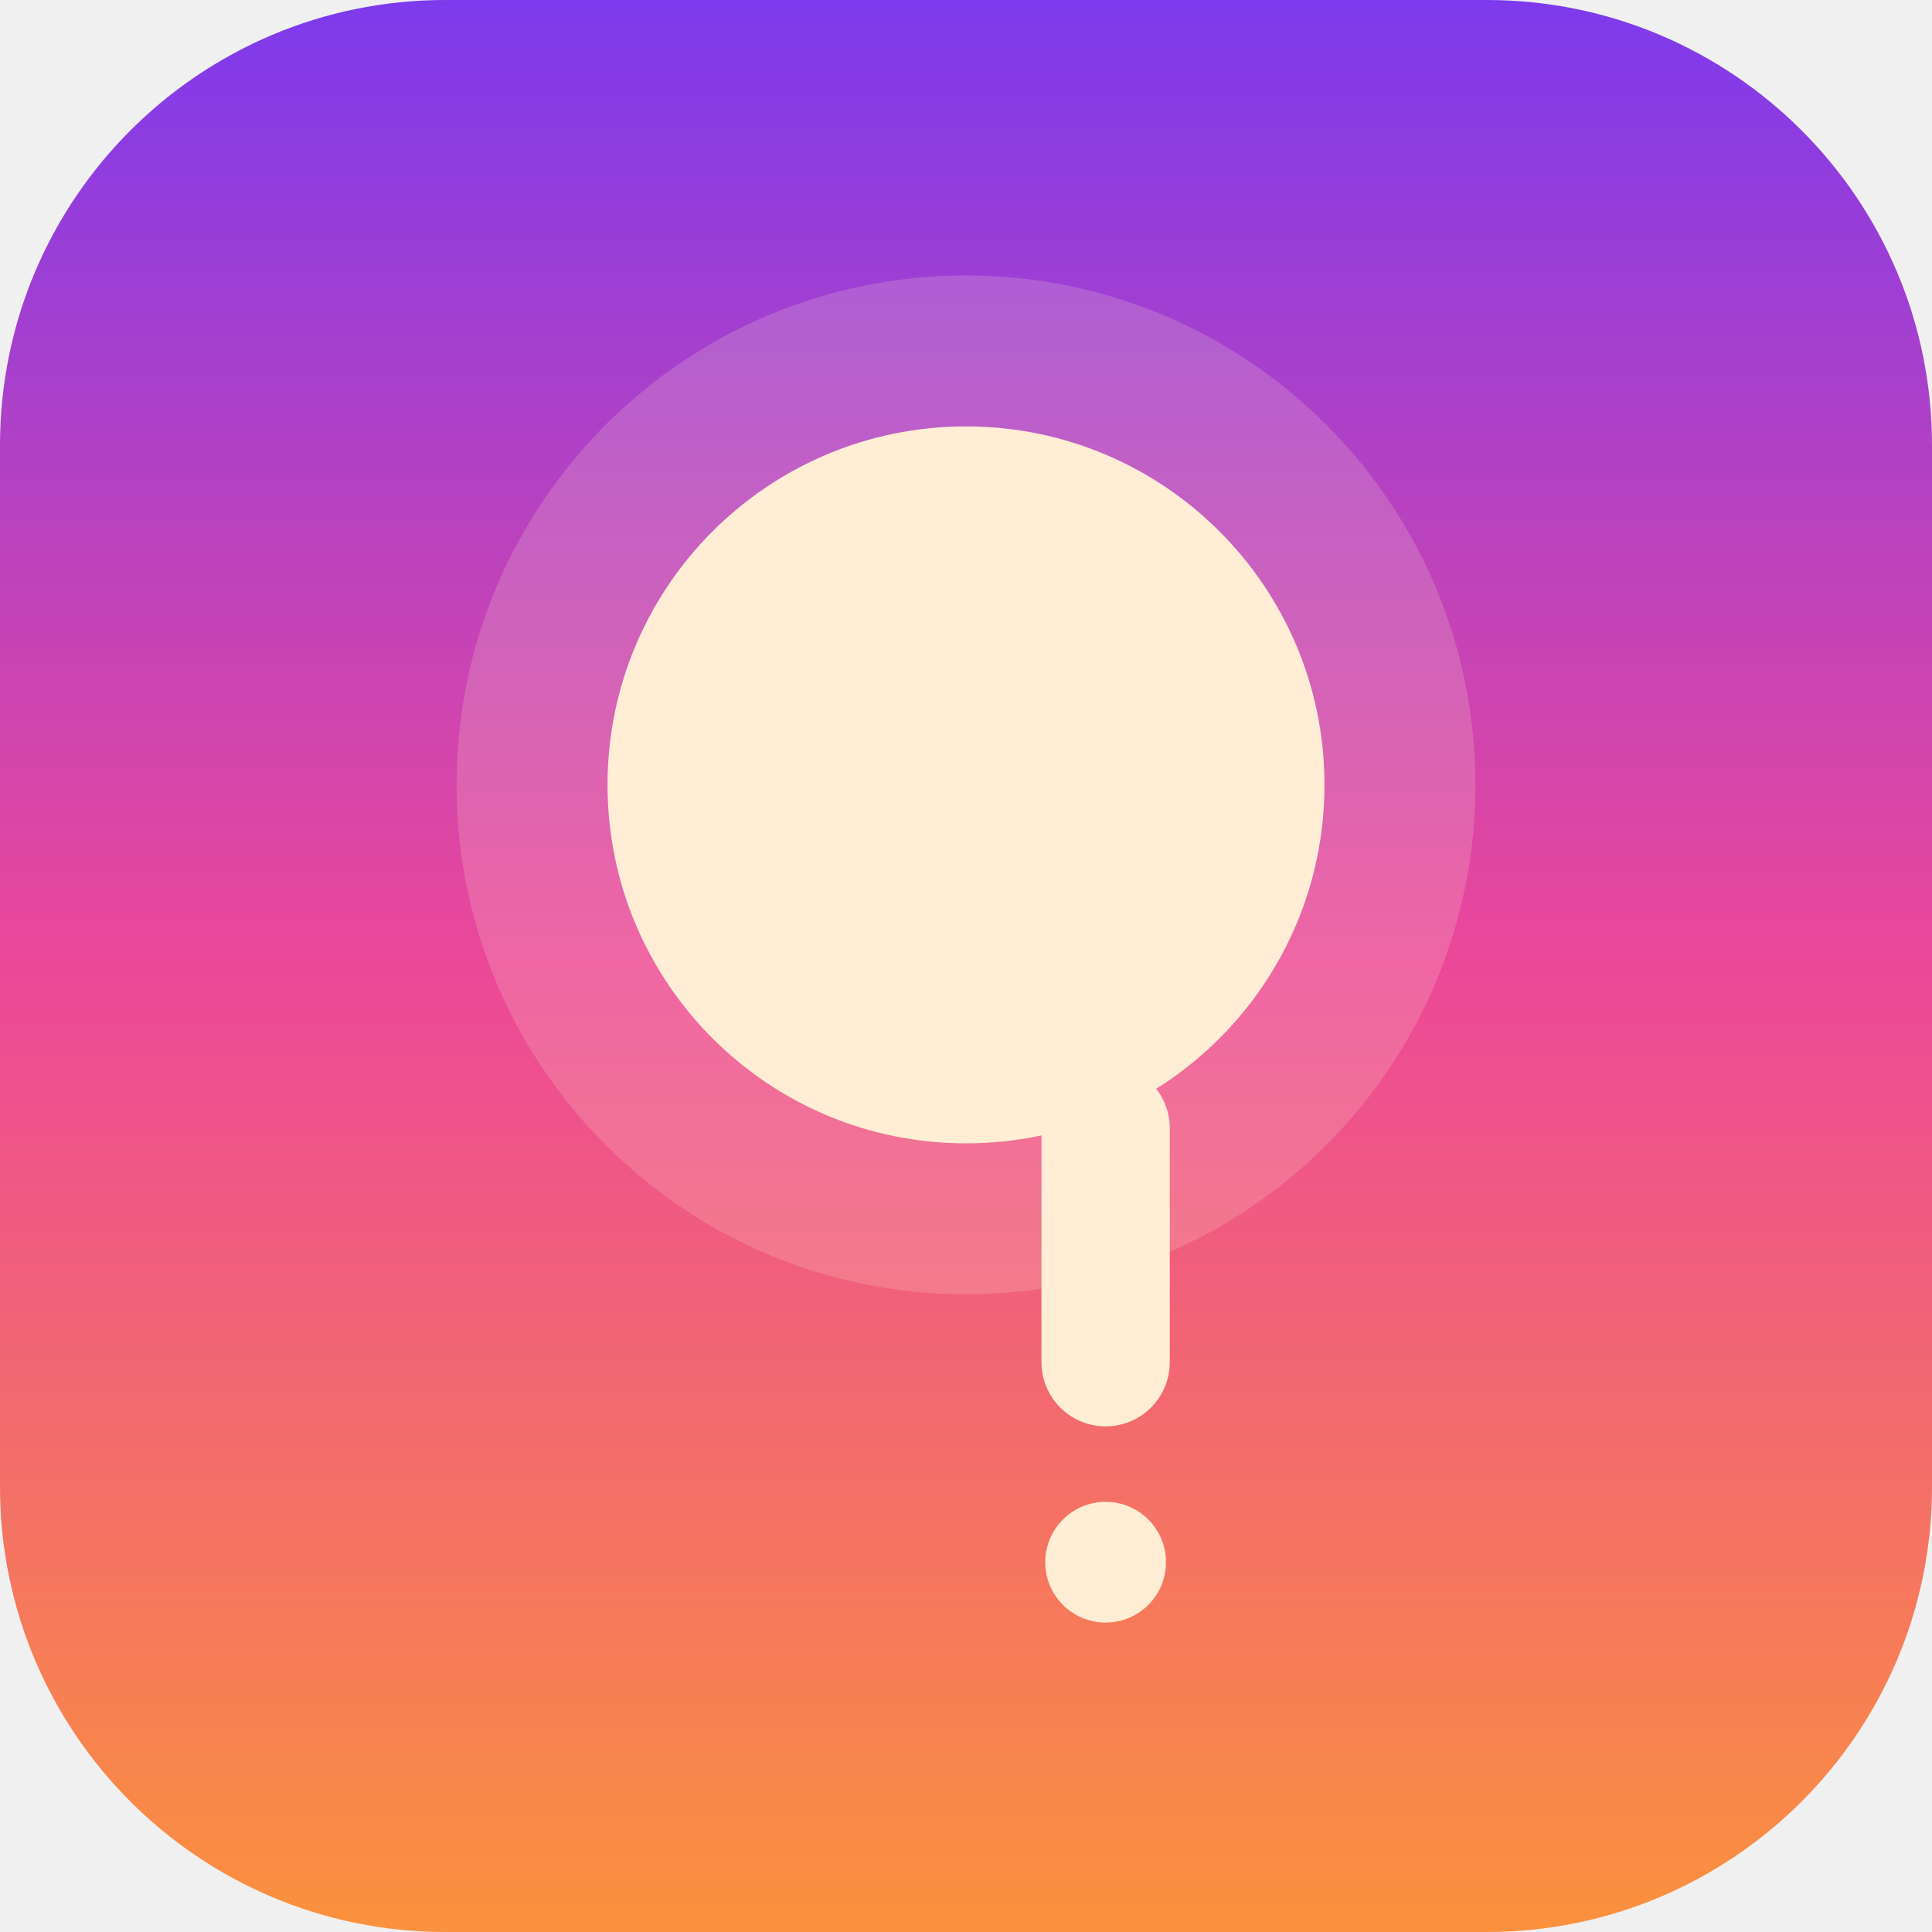
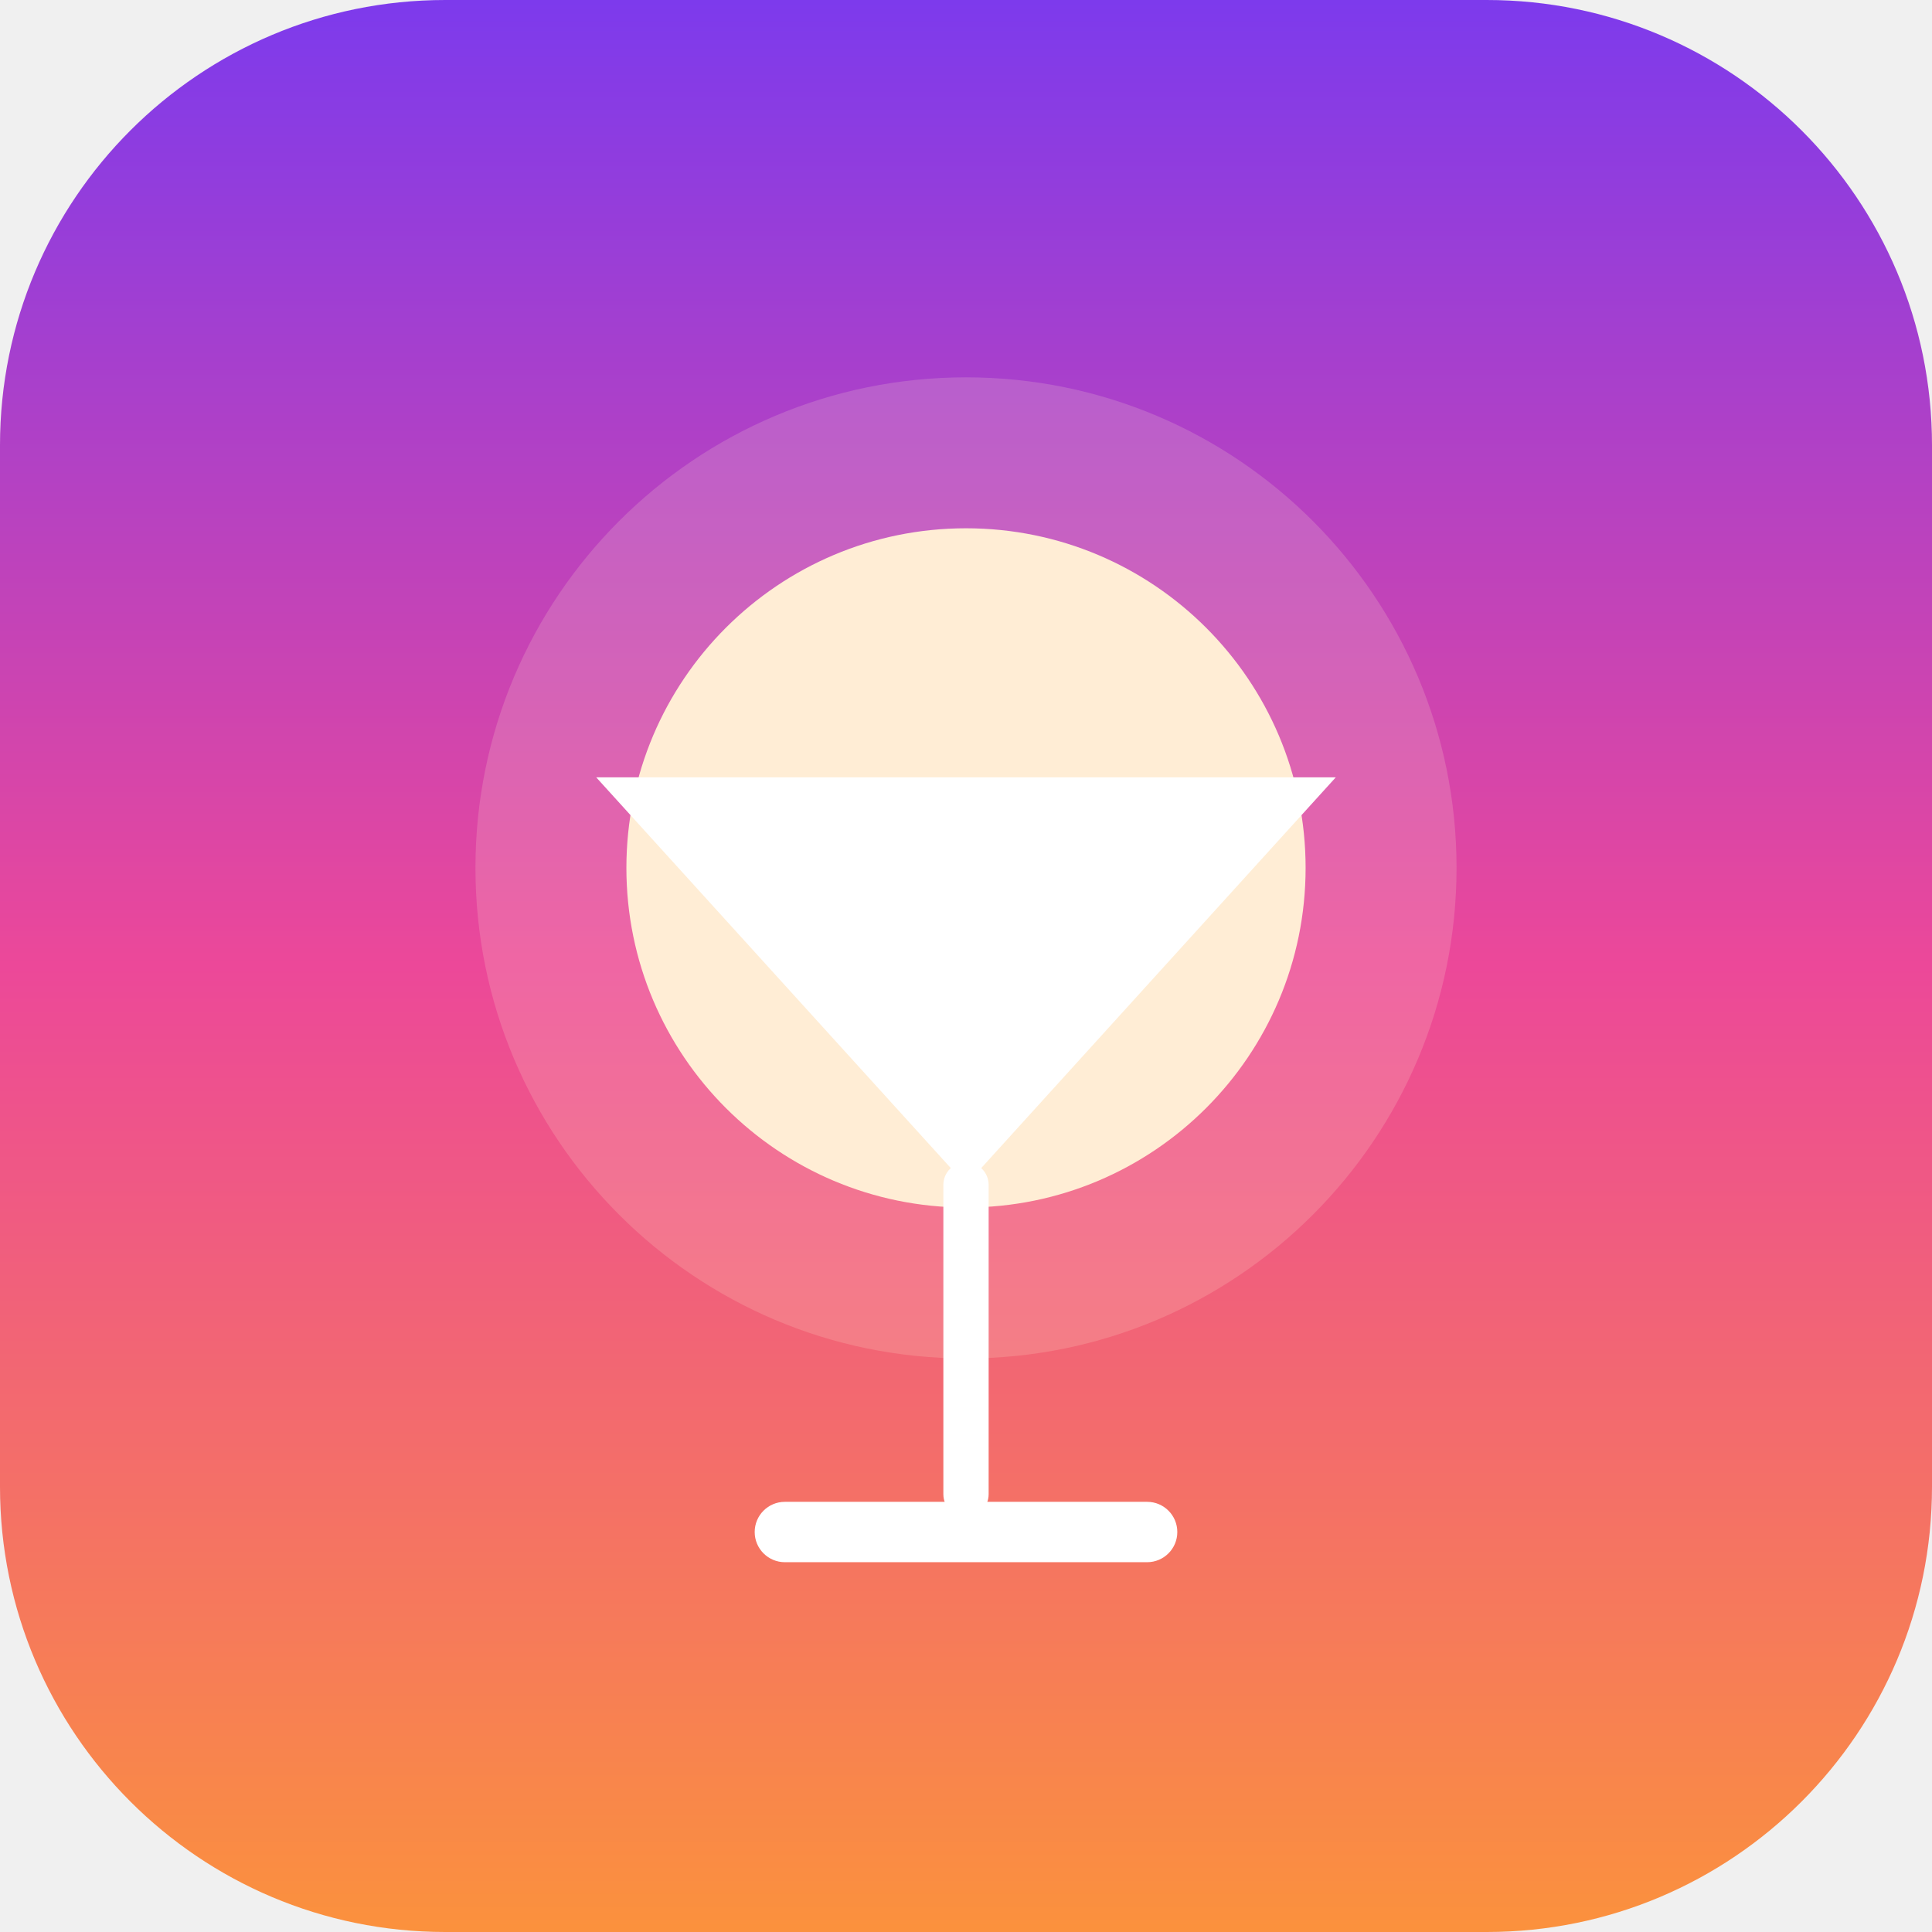
<svg xmlns="http://www.w3.org/2000/svg" width="512" height="512" viewBox="0 0 512 512">
  <defs>
    <linearGradient id="sunset" x1="0" y1="0" x2="0" y2="1">
      <stop offset="0" stop-color="#7C3AED" />
      <stop offset="0.5" stop-color="#EC4899" />
      <stop offset="1" stop-color="#FB923C" />
    </linearGradient>
    <clipPath id="icon">
      <rect width="512" height="512" rx="118" />
    </clipPath>
  </defs>
  <g clip-path="url(#icon)">
    <rect width="512" height="512" fill="url(#sunset)" />
-     <circle cx="256" cy="208" r="135" fill="#FFEDD5" opacity="0.18" />
-     <circle cx="256" cy="208" r="95" fill="#FFEDD5" />
-     <rect x="276" y="282" width="34" height="96" rx="17" fill="#FFEDD5" />
-     <circle cx="293" cy="414" r="16" fill="#FFEDD5" />
+     <circle cx="256" cy="230" r="130" fill="#FFEDD5" opacity="0.18" />
+     <circle cx="256" cy="230" r="90" fill="#FFEDD5" />
+     <path d="M158 206 L256 314 L354 206 Z" fill="#FFFFFF" />
+     <rect x="250" y="308" width="12" height="94" rx="6" fill="#FFFFFF" />
+     <rect x="200" y="398" width="112" height="16" rx="8" fill="#FFFFFF" />
  </g>
</svg>
